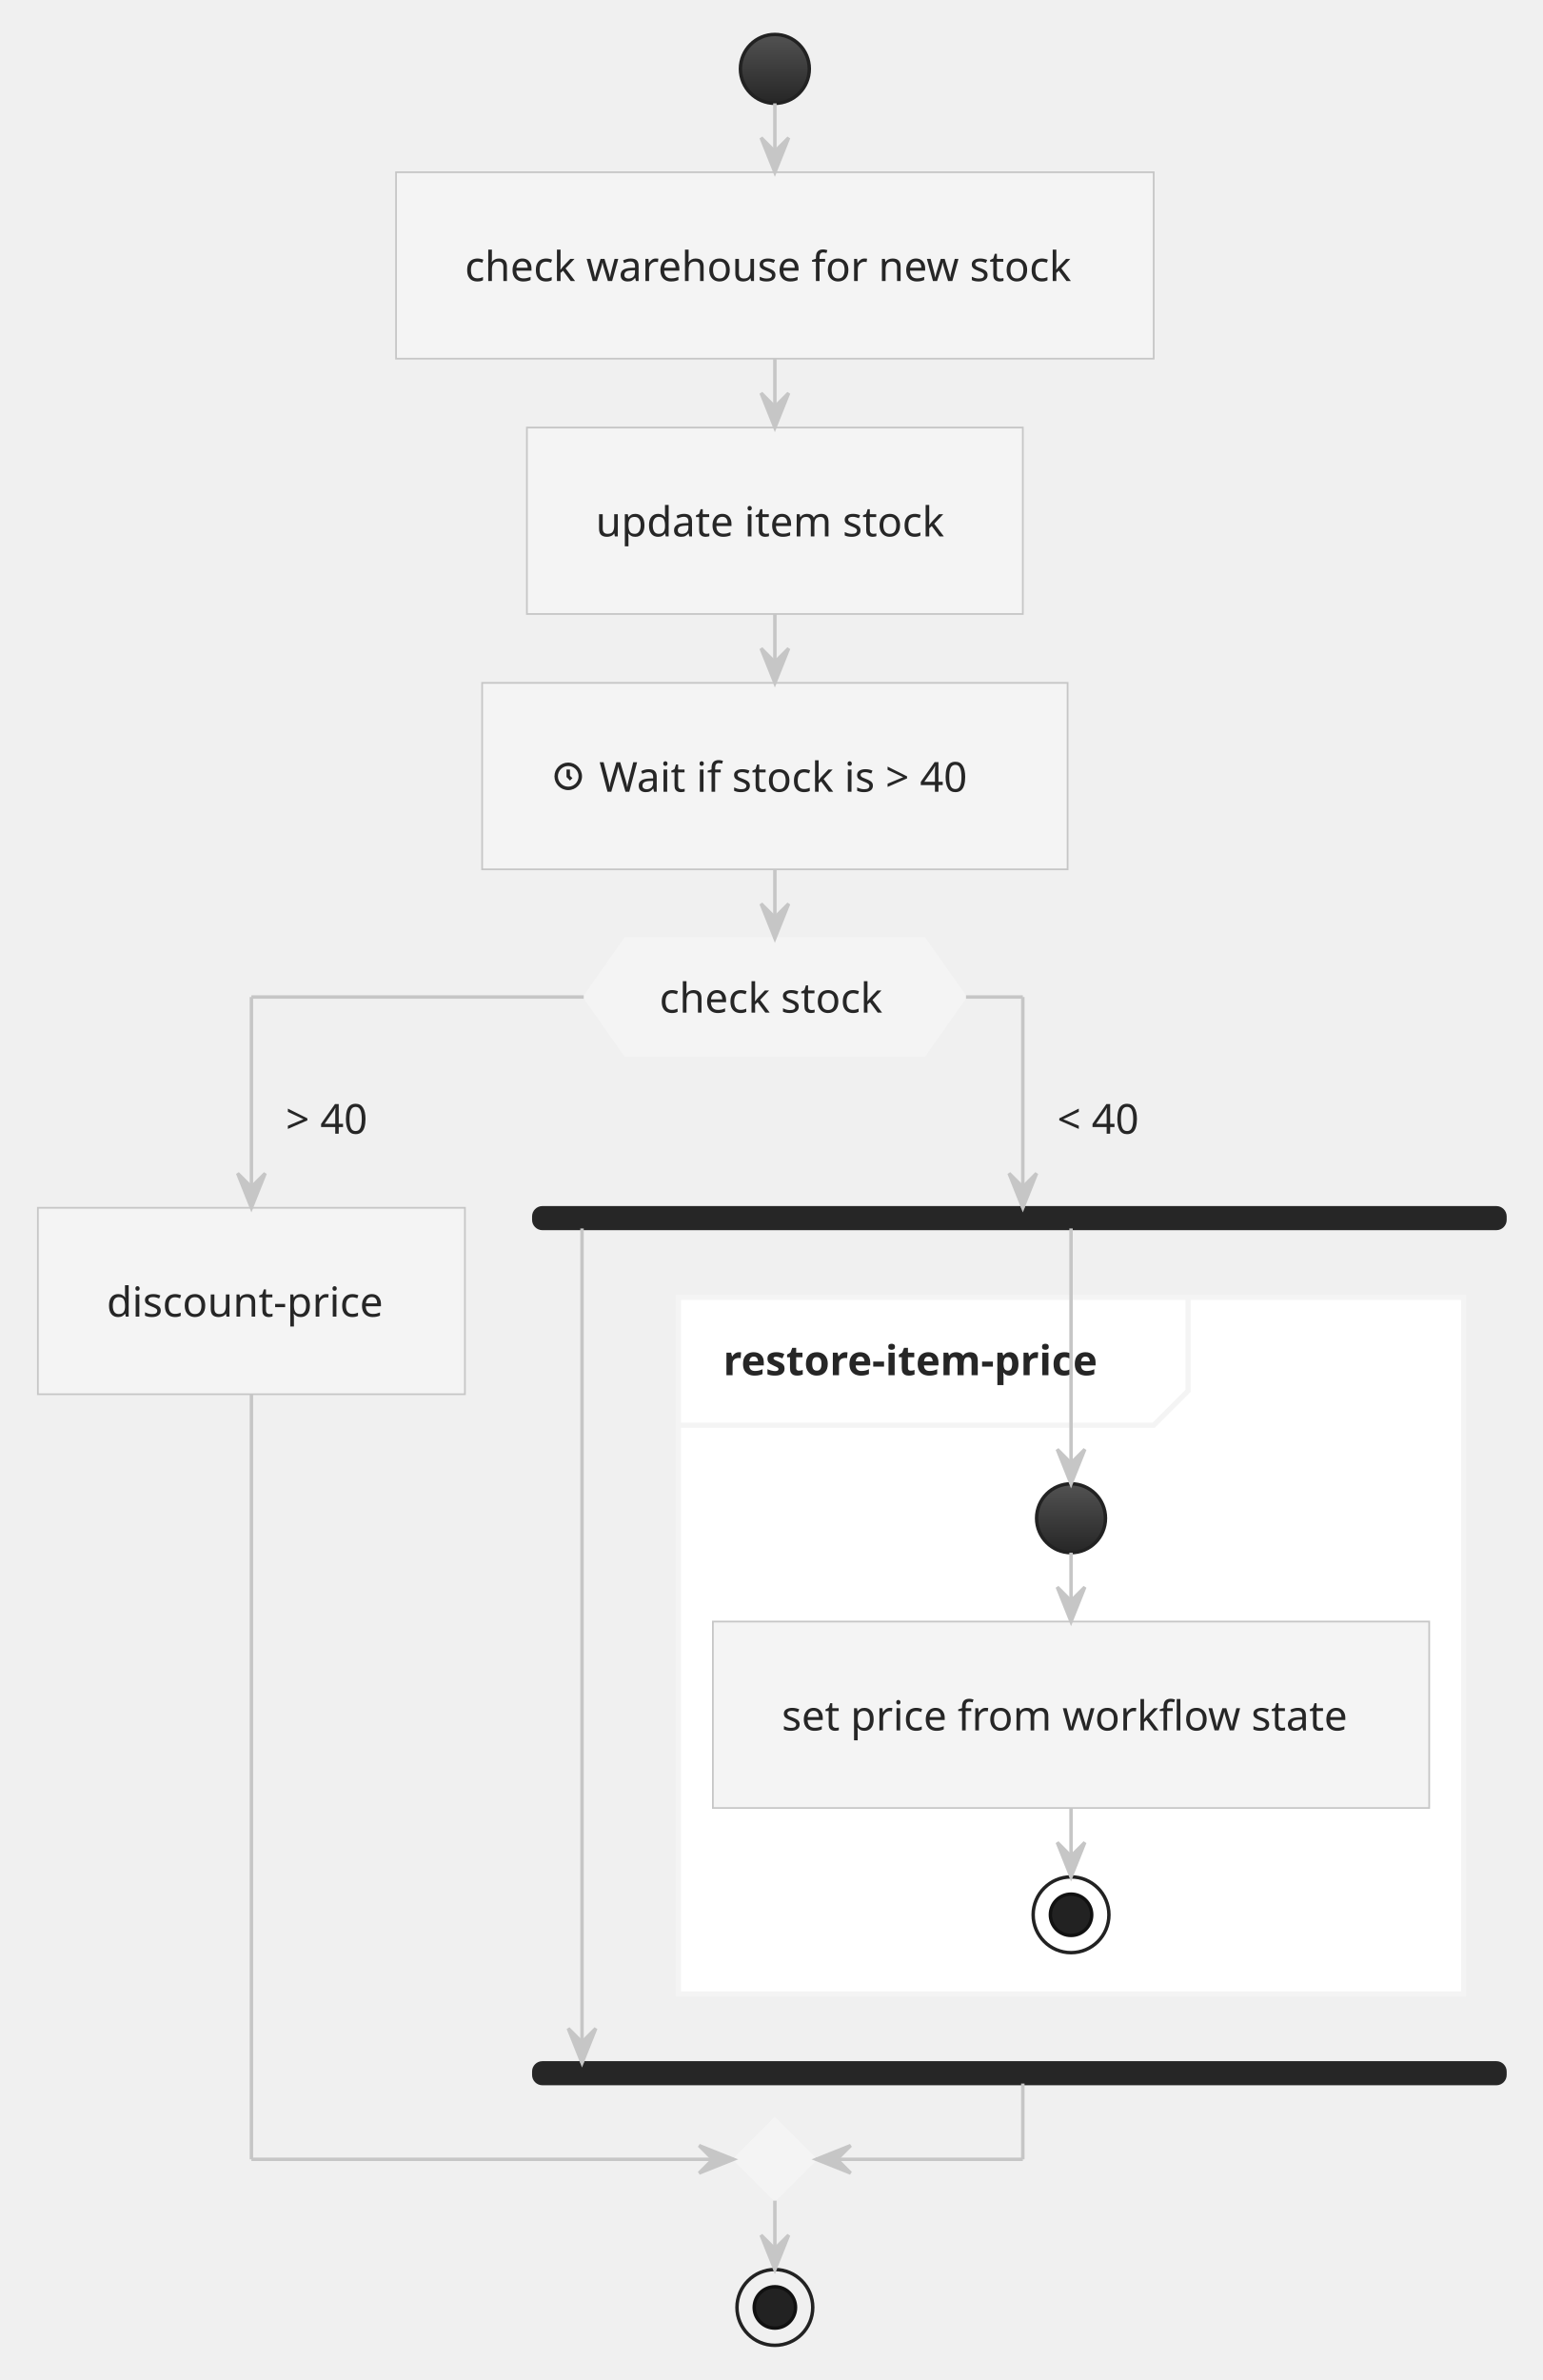
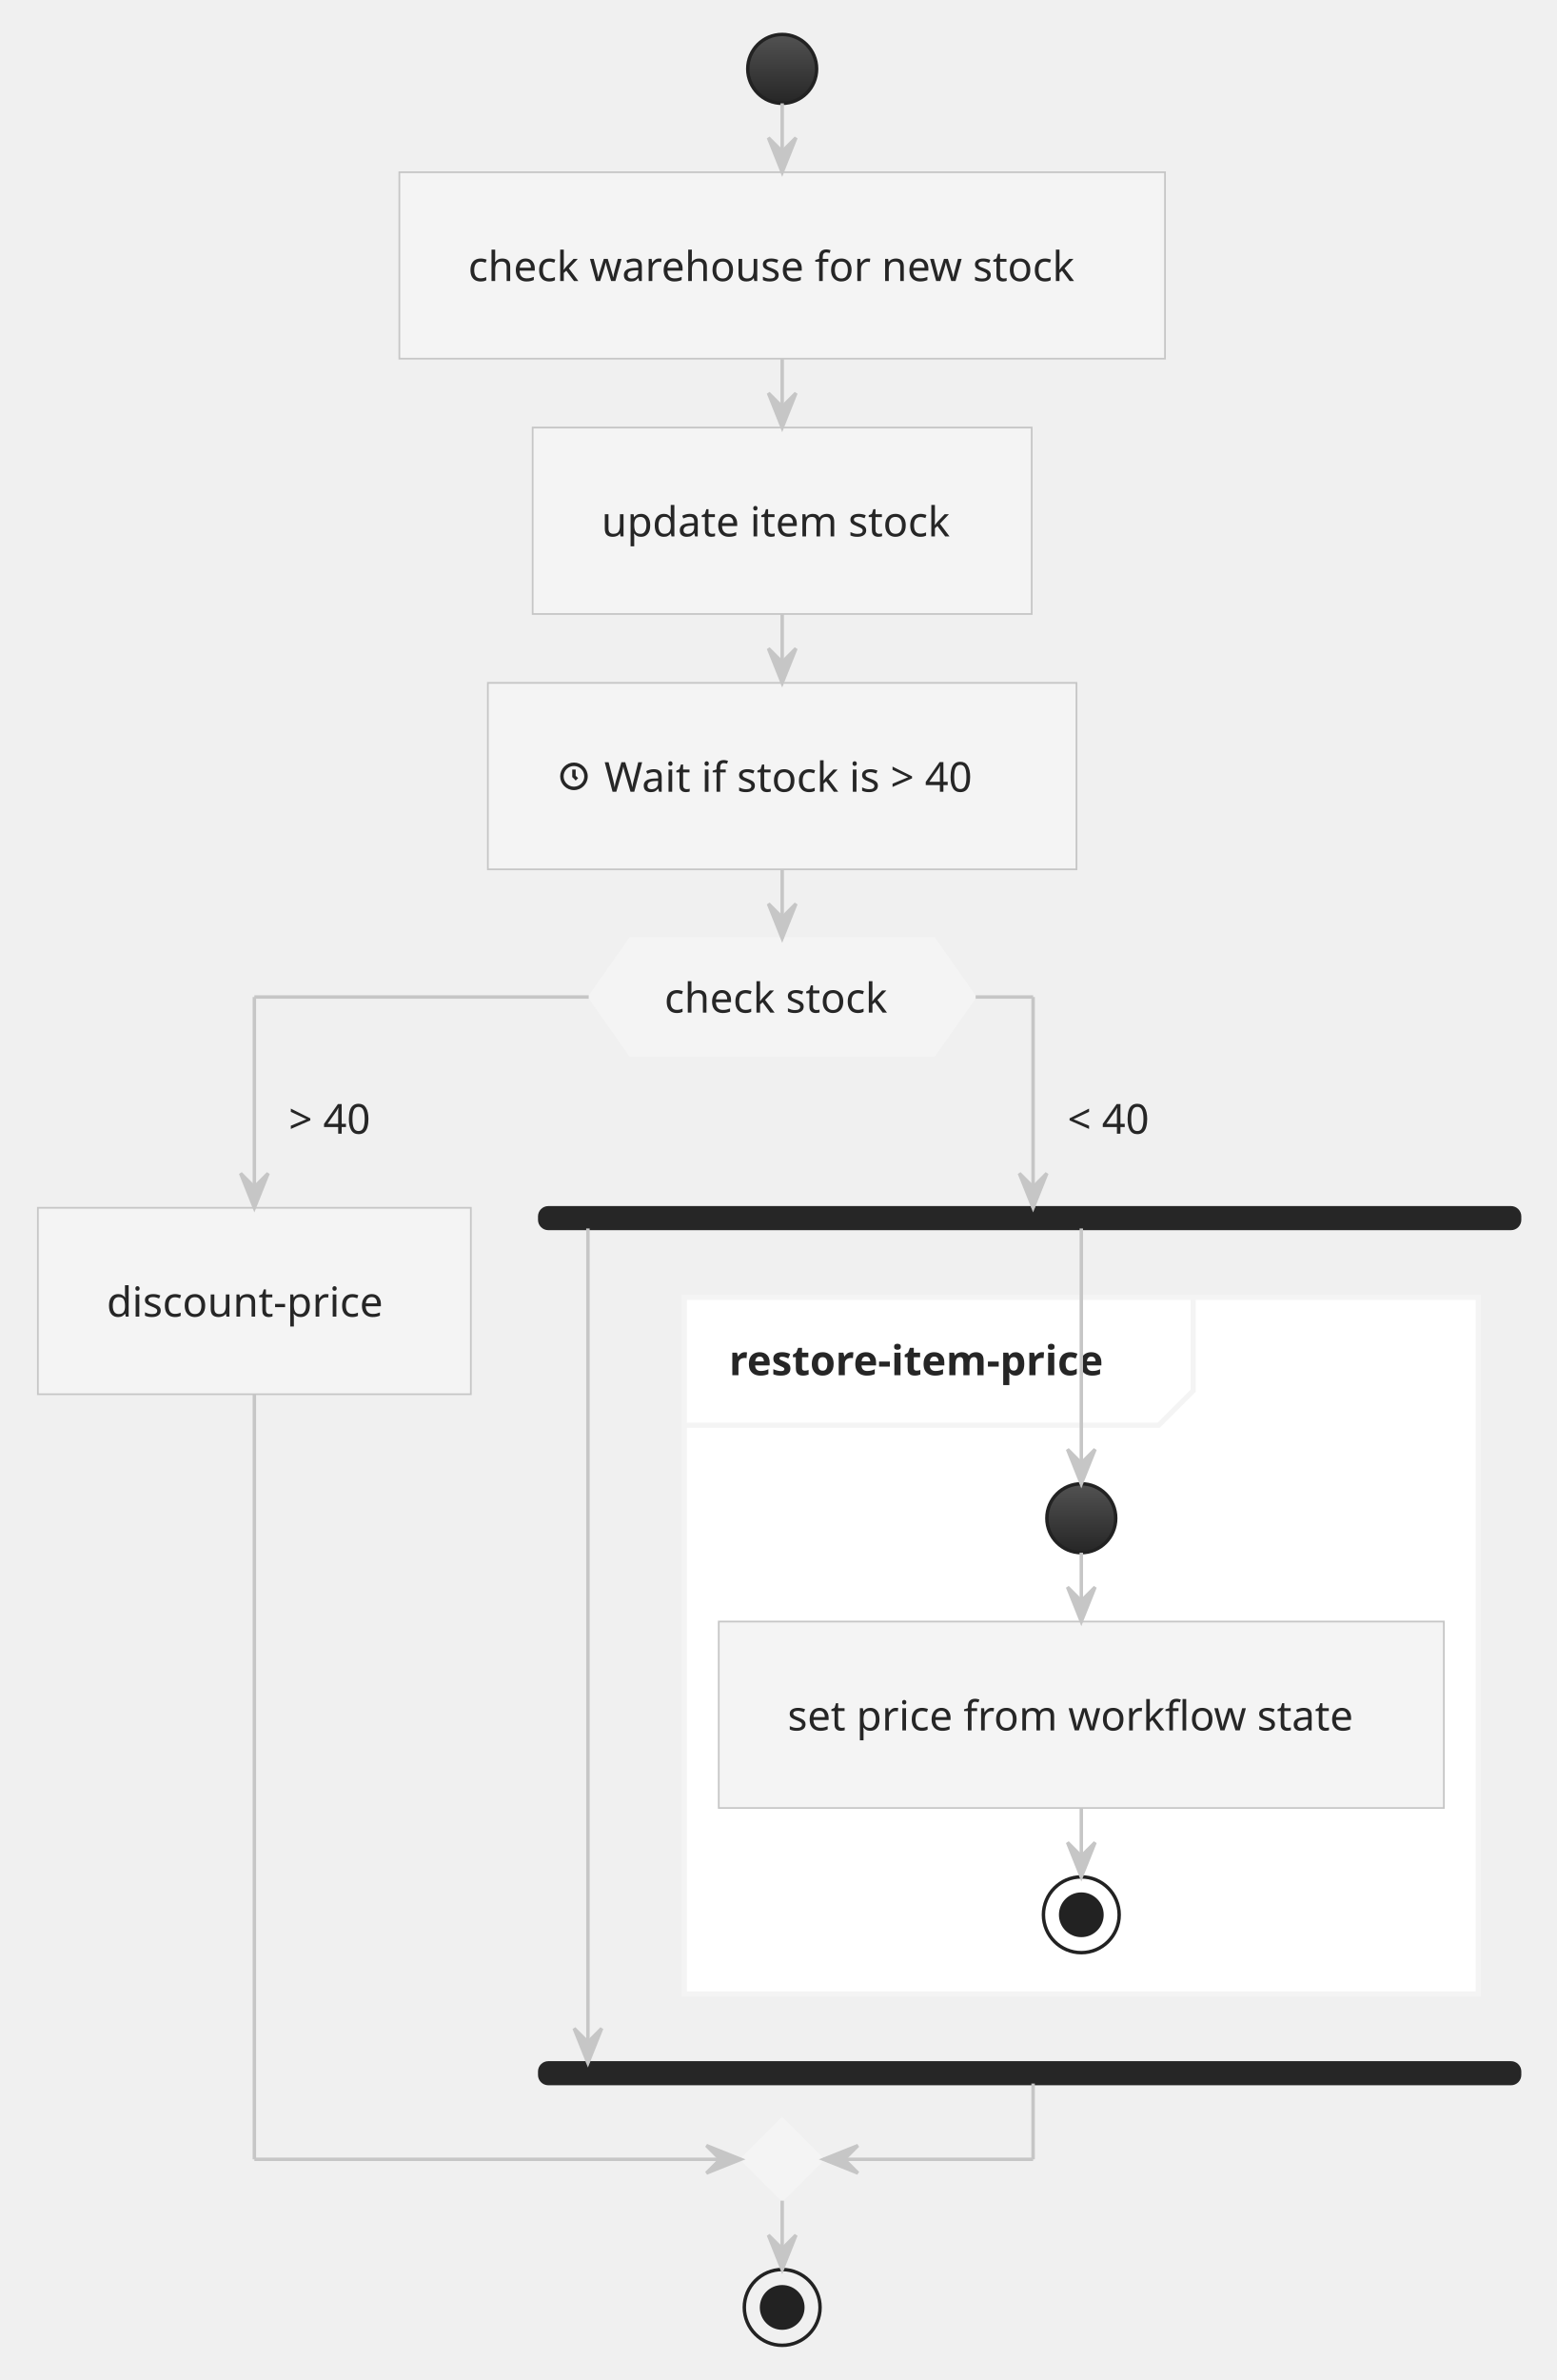
- <svg xmlns="http://www.w3.org/2000/svg" contentStyleType="text/css" height="691px" preserveAspectRatio="none" style="width:448px;height:691px;background:#00000000;" version="1.1" viewBox="0 0 448 691" width="448px" zoomAndPan="magnify">
+ <svg xmlns="http://www.w3.org/2000/svg" contentStyleType="text/css" data-diagram-type="ACTIVITY" height="691px" preserveAspectRatio="none" style="width:452px;height:691px;" version="1.1" viewBox="0 0 452 691" width="452px" zoomAndPan="magnify">
  <defs>
-     <linearGradient id="g1bt3105av7sp0" x1="50%" x2="50%" y1="0%" y2="100%">
+     <linearGradient id="g14un51955iwx90" x1="50%" x2="50%" y1="0%" y2="100%">
      <stop offset="0%" stop-color="#525252" />
      <stop offset="100%" stop-color="#262626" />
    </linearGradient>
-     <linearGradient id="g1bt3105av7sp1" x1="50%" x2="50%" y1="0%" y2="100%">
+     <linearGradient id="g14un51955iwx91" x1="50%" x2="50%" y1="0%" y2="100%">
      <stop offset="0%" stop-color="#F4F4F4" />
      <stop offset="100%" stop-color="#F4F4F4" />
    </linearGradient>
  </defs>
  <g>
-     <ellipse cx="225" cy="20" fill="url(#g1bt3105av7sp0)" rx="10" ry="10" style="stroke:#222222;stroke-width:1.0;" />
-     <rect fill="url(#g1bt3105av7sp1)" height="54.133" style="stroke:#C6C6C6;stroke-width:0.5;" width="220" x="115" y="50" />
-     <text fill="#262626" font-family="IBM Plex Sans, Noto Sans, Verdana" font-size="12" lengthAdjust="spacing" textLength="180" x="135" y="81.602">check warehouse for new stock</text>
-     <rect fill="url(#g1bt3105av7sp1)" height="54.133" style="stroke:#C6C6C6;stroke-width:0.5;" width="144" x="153" y="124.133" />
-     <text fill="#262626" font-family="IBM Plex Sans, Noto Sans, Verdana" font-size="12" lengthAdjust="spacing" textLength="104" x="173" y="155.734">update item stock</text>
-     <rect fill="url(#g1bt3105av7sp1)" height="54.133" style="stroke:#C6C6C6;stroke-width:0.5;" width="170" x="140" y="198.266" />
-     <path d="M165,221.398 C162.8,221.398 161,223.198 161,225.398 C161,227.598 162.8,229.398 165,229.398 C167.2,229.398 169,227.598 169,225.398 C169,223.198 167.2,221.398 165,221.398 M165,222.398 C166.66,222.398 168,223.738 168,225.398 C168,227.058 166.66,228.398 165,228.398 C163.34,228.398 162,227.058 162,225.398 C162,223.738 163.34,222.398 165,222.398 M164.5,223.398 L164.5,225.618 L164.66,225.748 L165.16,226.248 L165.5,226.628 L166.22,225.908 L165.84,225.568 L165.5,225.228 L165.5,223.418 L164.5,223.418 " fill="#262626" style="stroke:;stroke-width:0.0;stroke-dasharray:;" />
-     <text fill="#262626" font-family="IBM Plex Sans, Noto Sans, Verdana" font-size="12" lengthAdjust="spacing" textLength="116" x="174" y="229.867">Wait if stock is &gt; 40</text>
-     <polygon fill="url(#g1bt3105av7sp1)" points="181.5,272.398,268.5,272.398,280.5,289.465,268.5,306.531,181.5,306.531,169.5,289.465,181.5,272.398" style="stroke:#F4F4F4;stroke-width:0.5;" />
-     <text fill="#262626" font-family="IBM Plex Sans, Noto Sans, Verdana" font-size="12" lengthAdjust="spacing" textLength="67" x="191.5" y="294">check stock</text>
-     <rect fill="url(#g1bt3105av7sp1)" height="54.133" style="stroke:#C6C6C6;stroke-width:0.5;" width="124" x="11" y="350.664" />
-     <text fill="#262626" font-family="IBM Plex Sans, Noto Sans, Verdana" font-size="12" lengthAdjust="spacing" textLength="84" x="31" y="382.266">discount-price</text>
-     <rect fill="#262626" height="6" rx="2.5" ry="2.5" style="stroke:#262626;stroke-width:1.0;" width="282" x="155" y="350.664" />
-     <rect fill="#FFFFFF" height="202.266" style="stroke:#F4F4F4;stroke-width:1.5;" width="228" x="197" y="376.664" />
-     <path d="M345,376.664 L345,403.797 L335,413.797 L197,413.797 " fill="none" style="stroke:#F4F4F4;stroke-width:1.5;" />
-     <text fill="#262626" font-family="IBM Plex Sans, Noto Sans, Verdana" font-size="12" font-weight="bold" lengthAdjust="spacing" textLength="118" x="210" y="399.266">restore-item-price</text>
-     <ellipse cx="311" cy="440.797" fill="url(#g1bt3105av7sp0)" rx="10" ry="10" style="stroke:#222222;stroke-width:1.0;" />
-     <rect fill="url(#g1bt3105av7sp1)" height="54.133" style="stroke:#C6C6C6;stroke-width:0.5;" width="208" x="207" y="470.797" />
-     <text fill="#262626" font-family="IBM Plex Sans, Noto Sans, Verdana" font-size="12" lengthAdjust="spacing" textLength="168" x="227" y="502.398">set price from workflow state</text>
-     <ellipse cx="311" cy="555.93" fill="none" rx="11" ry="11" style="stroke:#222222;stroke-width:1.0;" />
-     <ellipse cx="311" cy="555.93" fill="#222222" rx="6" ry="6" style="stroke:#111111;stroke-width:1.0;" />
-     <rect fill="#262626" height="6" rx="2.5" ry="2.5" style="stroke:#262626;stroke-width:1.0;" width="282" x="155" y="598.93" />
-     <polygon fill="url(#g1bt3105av7sp1)" points="225,614.93,225,614.93,237,626.93,225,638.93,225,638.93,213,626.93,225,614.93" style="stroke:#F4F4F4;stroke-width:0.5;" />
-     <ellipse cx="225" cy="669.93" fill="none" rx="11" ry="11" style="stroke:#222222;stroke-width:1.0;" />
-     <ellipse cx="225" cy="669.93" fill="#222222" rx="6" ry="6" style="stroke:#111111;stroke-width:1.0;" />
-     <line style="stroke:#C6C6C6;stroke-width:1.0;" x1="225" x2="225" y1="30" y2="50" />
-     <polygon fill="#C6C6C6" points="221,40,225,50,229,40,225,44" style="stroke:#C6C6C6;stroke-width:1.0;" />
-     <line style="stroke:#C6C6C6;stroke-width:1.0;" x1="225" x2="225" y1="104.133" y2="124.133" />
-     <polygon fill="#C6C6C6" points="221,114.133,225,124.133,229,114.133,225,118.133" style="stroke:#C6C6C6;stroke-width:1.0;" />
-     <line style="stroke:#C6C6C6;stroke-width:1.0;" x1="225" x2="225" y1="178.266" y2="198.266" />
-     <polygon fill="#C6C6C6" points="221,188.266,225,198.266,229,188.266,225,192.266" style="stroke:#C6C6C6;stroke-width:1.0;" />
-     <line style="stroke:#C6C6C6;stroke-width:1.0;" x1="311" x2="311" y1="450.797" y2="470.797" />
-     <polygon fill="#C6C6C6" points="307,460.797,311,470.797,315,460.797,311,464.797" style="stroke:#C6C6C6;stroke-width:1.0;" />
-     <line style="stroke:#C6C6C6;stroke-width:1.0;" x1="311" x2="311" y1="524.93" y2="544.93" />
-     <polygon fill="#C6C6C6" points="307,534.93,311,544.93,315,534.93,311,538.93" style="stroke:#C6C6C6;stroke-width:1.0;" />
-     <line style="stroke:#C6C6C6;stroke-width:1.0;" x1="169" x2="169" y1="356.664" y2="598.93" />
-     <polygon fill="#C6C6C6" points="165,588.93,169,598.93,173,588.93,169,592.93" style="stroke:#C6C6C6;stroke-width:1.0;" />
-     <line style="stroke:#C6C6C6;stroke-width:1.0;" x1="311" x2="311" y1="356.664" y2="430.797" />
-     <polygon fill="#C6C6C6" points="307,420.797,311,430.797,315,420.797,311,424.797" style="stroke:#C6C6C6;stroke-width:1.0;" />
-     <line style="stroke:#C6C6C6;stroke-width:1.0;" x1="169.5" x2="73" y1="289.465" y2="289.465" />
-     <line style="stroke:#C6C6C6;stroke-width:1.0;" x1="73" x2="73" y1="289.465" y2="350.664" />
-     <polygon fill="#C6C6C6" points="69,340.664,73,350.664,77,340.664,73,344.664" style="stroke:#C6C6C6;stroke-width:1.0;" />
-     <text fill="#262626" font-family="IBM Plex Sans, Noto Sans, Verdana" font-size="12" lengthAdjust="spacing" textLength="30" x="83" y="329.164">&gt; 40</text>
-     <line style="stroke:#C6C6C6;stroke-width:1.0;" x1="280.5" x2="297" y1="289.465" y2="289.465" />
-     <line style="stroke:#C6C6C6;stroke-width:1.0;" x1="297" x2="297" y1="289.465" y2="350.664" />
-     <polygon fill="#C6C6C6" points="293,340.664,297,350.664,301,340.664,297,344.664" style="stroke:#C6C6C6;stroke-width:1.0;" />
-     <text fill="#262626" font-family="IBM Plex Sans, Noto Sans, Verdana" font-size="12" lengthAdjust="spacing" textLength="30" x="307" y="329.164">&lt; 40</text>
-     <line style="stroke:#C6C6C6;stroke-width:1.0;" x1="73" x2="73" y1="404.797" y2="626.93" />
-     <line style="stroke:#C6C6C6;stroke-width:1.0;" x1="73" x2="213" y1="626.93" y2="626.93" />
-     <polygon fill="#C6C6C6" points="203,622.93,213,626.93,203,630.93,207,626.93" style="stroke:#C6C6C6;stroke-width:1.0;" />
-     <line style="stroke:#C6C6C6;stroke-width:1.0;" x1="297" x2="297" y1="604.93" y2="626.93" />
-     <line style="stroke:#C6C6C6;stroke-width:1.0;" x1="297" x2="237" y1="626.93" y2="626.93" />
-     <polygon fill="#C6C6C6" points="247,622.93,237,626.93,247,630.93,243,626.93" style="stroke:#C6C6C6;stroke-width:1.0;" />
-     <line style="stroke:#C6C6C6;stroke-width:1.0;" x1="225" x2="225" y1="252.398" y2="272.398" />
-     <polygon fill="#C6C6C6" points="221,262.398,225,272.398,229,262.398,225,266.398" style="stroke:#C6C6C6;stroke-width:1.0;" />
-     <line style="stroke:#C6C6C6;stroke-width:1.0;" x1="225" x2="225" y1="638.93" y2="658.93" />
-     <polygon fill="#C6C6C6" points="221,648.93,225,658.93,229,648.93,225,652.93" style="stroke:#C6C6C6;stroke-width:1.0;" />
+     <ellipse cx="227.165" cy="20" fill="url(#g14un51955iwx90)" rx="10" ry="10" style="stroke:#222222;stroke-width:1;" />
+     <rect fill="url(#g14un51955iwx91)" height="54.133" style="stroke:#C6C6C6;stroke-width:0.5;" width="222.373" x="115.978" y="50" />
+     <text fill="#262626" font-family="sans-serif" font-size="12" lengthAdjust="spacing" textLength="182.373" x="135.978" y="81.602">check warehouse for new stock</text>
+     <rect fill="url(#g14un51955iwx91)" height="54.133" style="stroke:#C6C6C6;stroke-width:0.5;" width="144.93" x="154.7" y="124.133" />
+     <text fill="#262626" font-family="sans-serif" font-size="12" lengthAdjust="spacing" textLength="104.93" x="174.7" y="155.734">update item stock</text>
+     <rect fill="url(#g14un51955iwx91)" height="54.133" style="stroke:#C6C6C6;stroke-width:0.5;" width="170.949" x="141.69" y="198.266" />
+     <path d="M166.69,221.398 C164.49,221.398 162.69,223.198 162.69,225.398 C162.69,227.598 164.49,229.398 166.69,229.398 C168.89,229.398 170.69,227.598 170.69,225.398 C170.69,223.198 168.89,221.398 166.69,221.398 M166.69,222.398 C168.35,222.398 169.69,223.738 169.69,225.398 C169.69,227.058 168.35,228.398 166.69,228.398 C165.03,228.398 163.69,227.058 163.69,225.398 C163.69,223.738 165.03,222.398 166.69,222.398 M166.19,223.398 L166.19,225.618 L166.35,225.748 L166.85,226.248 L167.19,226.628 L167.91,225.908 L167.53,225.568 L167.19,225.228 L167.19,223.418 L166.19,223.418" fill="#262626" />
+     <text fill="#262626" font-family="sans-serif" font-size="12" lengthAdjust="spacing" textLength="117.152" x="175.487" y="229.867">Wait if stock is &gt; 40</text>
+     <polygon fill="url(#g14un51955iwx91)" points="182.978,272.398,271.352,272.398,283.352,289.465,271.352,306.531,182.978,306.531,170.978,289.465,182.978,272.398" style="stroke:#F4F4F4;stroke-width:0.5;" />
+     <text fill="#262626" font-family="sans-serif" font-size="12" lengthAdjust="spacing" textLength="68.373" x="192.978" y="294">check stock</text>
+     <rect fill="url(#g14un51955iwx91)" height="54.133" style="stroke:#C6C6C6;stroke-width:0.5;" width="125.746" x="11" y="350.664" />
+     <text fill="#262626" font-family="sans-serif" font-size="12" lengthAdjust="spacing" textLength="85.746" x="31" y="382.266">discount-price</text>
+     <rect fill="#262626" height="6" rx="2.5" ry="2.5" style="stroke:#262626;stroke-width:1;" width="284.584" x="156.746" y="350.664" />
+     <rect fill="#FFFFFF" height="202.266" style="stroke:#F4F4F4;stroke-width:1.5;" width="230.584" x="198.746" y="376.664" />
+     <path d="M346.519,376.664 L346.519,403.797 L336.519,413.797 L198.746,413.797" fill="none" style="stroke:#F4F4F4;stroke-width:1.5;" />
+     <text fill="#262626" font-family="sans-serif" font-size="12" font-weight="bold" lengthAdjust="spacing" textLength="117.773" x="211.746" y="399.266">restore-item-price</text>
+     <ellipse cx="314.038" cy="440.797" fill="url(#g14un51955iwx90)" rx="10" ry="10" style="stroke:#222222;stroke-width:1;" />
+     <rect fill="url(#g14un51955iwx91)" height="54.133" style="stroke:#C6C6C6;stroke-width:0.5;" width="210.584" x="208.746" y="470.797" />
+     <text fill="#262626" font-family="sans-serif" font-size="12" lengthAdjust="spacing" textLength="170.584" x="228.746" y="502.398">set price from workflow state</text>
+     <ellipse cx="314.038" cy="555.93" fill="none" rx="11" ry="11" style="stroke:#222222;stroke-width:1;" />
+     <ellipse cx="314.038" cy="555.93" fill="#222222" rx="6" ry="6" style="stroke:#222222;stroke-width:1;" />
+     <rect fill="#262626" height="6" rx="2.5" ry="2.5" style="stroke:#262626;stroke-width:1;" width="284.584" x="156.746" y="598.93" />
+     <polygon fill="url(#g14un51955iwx91)" points="227.165,614.93,227.165,614.93,239.165,626.93,227.165,638.93,227.165,638.93,215.165,626.93,227.165,614.93" style="stroke:#F4F4F4;stroke-width:0.5;" />
+     <ellipse cx="227.165" cy="669.93" fill="none" rx="11" ry="11" style="stroke:#222222;stroke-width:1;" />
+     <ellipse cx="227.165" cy="669.93" fill="#222222" rx="6" ry="6" style="stroke:#222222;stroke-width:1;" />
+     <line style="stroke:#C6C6C6;stroke-width:1;" x1="227.165" x2="227.165" y1="30" y2="50" />
+     <polygon fill="#C6C6C6" points="223.165,40,227.165,50,231.165,40,227.165,44" style="stroke:#C6C6C6;stroke-width:1;" />
+     <line style="stroke:#C6C6C6;stroke-width:1;" x1="227.165" x2="227.165" y1="104.133" y2="124.133" />
+     <polygon fill="#C6C6C6" points="223.165,114.133,227.165,124.133,231.165,114.133,227.165,118.133" style="stroke:#C6C6C6;stroke-width:1;" />
+     <line style="stroke:#C6C6C6;stroke-width:1;" x1="227.165" x2="227.165" y1="178.266" y2="198.266" />
+     <polygon fill="#C6C6C6" points="223.165,188.266,227.165,198.266,231.165,188.266,227.165,192.266" style="stroke:#C6C6C6;stroke-width:1;" />
+     <line style="stroke:#C6C6C6;stroke-width:1;" x1="314.038" x2="314.038" y1="450.797" y2="470.797" />
+     <polygon fill="#C6C6C6" points="310.038,460.797,314.038,470.797,318.038,460.797,314.038,464.797" style="stroke:#C6C6C6;stroke-width:1;" />
+     <line style="stroke:#C6C6C6;stroke-width:1;" x1="314.038" x2="314.038" y1="524.93" y2="544.93" />
+     <polygon fill="#C6C6C6" points="310.038,534.93,314.038,544.93,318.038,534.93,314.038,538.93" style="stroke:#C6C6C6;stroke-width:1;" />
+     <line style="stroke:#C6C6C6;stroke-width:1;" x1="170.746" x2="170.746" y1="356.664" y2="598.93" />
+     <polygon fill="#C6C6C6" points="166.746,588.93,170.746,598.93,174.746,588.93,170.746,592.93" style="stroke:#C6C6C6;stroke-width:1;" />
+     <line style="stroke:#C6C6C6;stroke-width:1;" x1="314.038" x2="314.038" y1="356.664" y2="430.797" />
+     <polygon fill="#C6C6C6" points="310.038,420.797,314.038,430.797,318.038,420.797,314.038,424.797" style="stroke:#C6C6C6;stroke-width:1;" />
+     <line style="stroke:#C6C6C6;stroke-width:1;" x1="170.978" x2="73.873" y1="289.465" y2="289.465" />
+     <line style="stroke:#C6C6C6;stroke-width:1;" x1="73.873" x2="73.873" y1="289.465" y2="350.664" />
+     <polygon fill="#C6C6C6" points="69.873,340.664,73.873,350.664,77.873,340.664,73.873,344.664" style="stroke:#C6C6C6;stroke-width:1;" />
+     <text fill="#262626" font-family="sans-serif" font-size="12" lengthAdjust="spacing" textLength="28.512" x="83.873" y="329.164">&gt; 40</text>
+     <line style="stroke:#C6C6C6;stroke-width:1;" x1="283.352" x2="300.038" y1="289.465" y2="289.465" />
+     <line style="stroke:#C6C6C6;stroke-width:1;" x1="300.038" x2="300.038" y1="289.465" y2="350.664" />
+     <polygon fill="#C6C6C6" points="296.038,340.664,300.038,350.664,304.038,340.664,300.038,344.664" style="stroke:#C6C6C6;stroke-width:1;" />
+     <text fill="#262626" font-family="sans-serif" font-size="12" lengthAdjust="spacing" textLength="28.512" x="310.038" y="329.164">&lt; 40</text>
+     <line style="stroke:#C6C6C6;stroke-width:1;" x1="73.873" x2="73.873" y1="404.797" y2="626.93" />
+     <line style="stroke:#C6C6C6;stroke-width:1;" x1="73.873" x2="215.165" y1="626.93" y2="626.93" />
+     <polygon fill="#C6C6C6" points="205.165,622.93,215.165,626.93,205.165,630.93,209.165,626.93" style="stroke:#C6C6C6;stroke-width:1;" />
+     <line style="stroke:#C6C6C6;stroke-width:1;" x1="300.038" x2="300.038" y1="604.93" y2="626.93" />
+     <line style="stroke:#C6C6C6;stroke-width:1;" x1="300.038" x2="239.165" y1="626.93" y2="626.93" />
+     <polygon fill="#C6C6C6" points="249.165,622.93,239.165,626.93,249.165,630.93,245.165,626.93" style="stroke:#C6C6C6;stroke-width:1;" />
+     <line style="stroke:#C6C6C6;stroke-width:1;" x1="227.165" x2="227.165" y1="252.398" y2="272.398" />
+     <polygon fill="#C6C6C6" points="223.165,262.398,227.165,272.398,231.165,262.398,227.165,266.398" style="stroke:#C6C6C6;stroke-width:1;" />
+     <line style="stroke:#C6C6C6;stroke-width:1;" x1="227.165" x2="227.165" y1="638.93" y2="658.93" />
+     <polygon fill="#C6C6C6" points="223.165,648.93,227.165,658.93,231.165,648.93,227.165,652.93" style="stroke:#C6C6C6;stroke-width:1;" />
  </g>
</svg>
